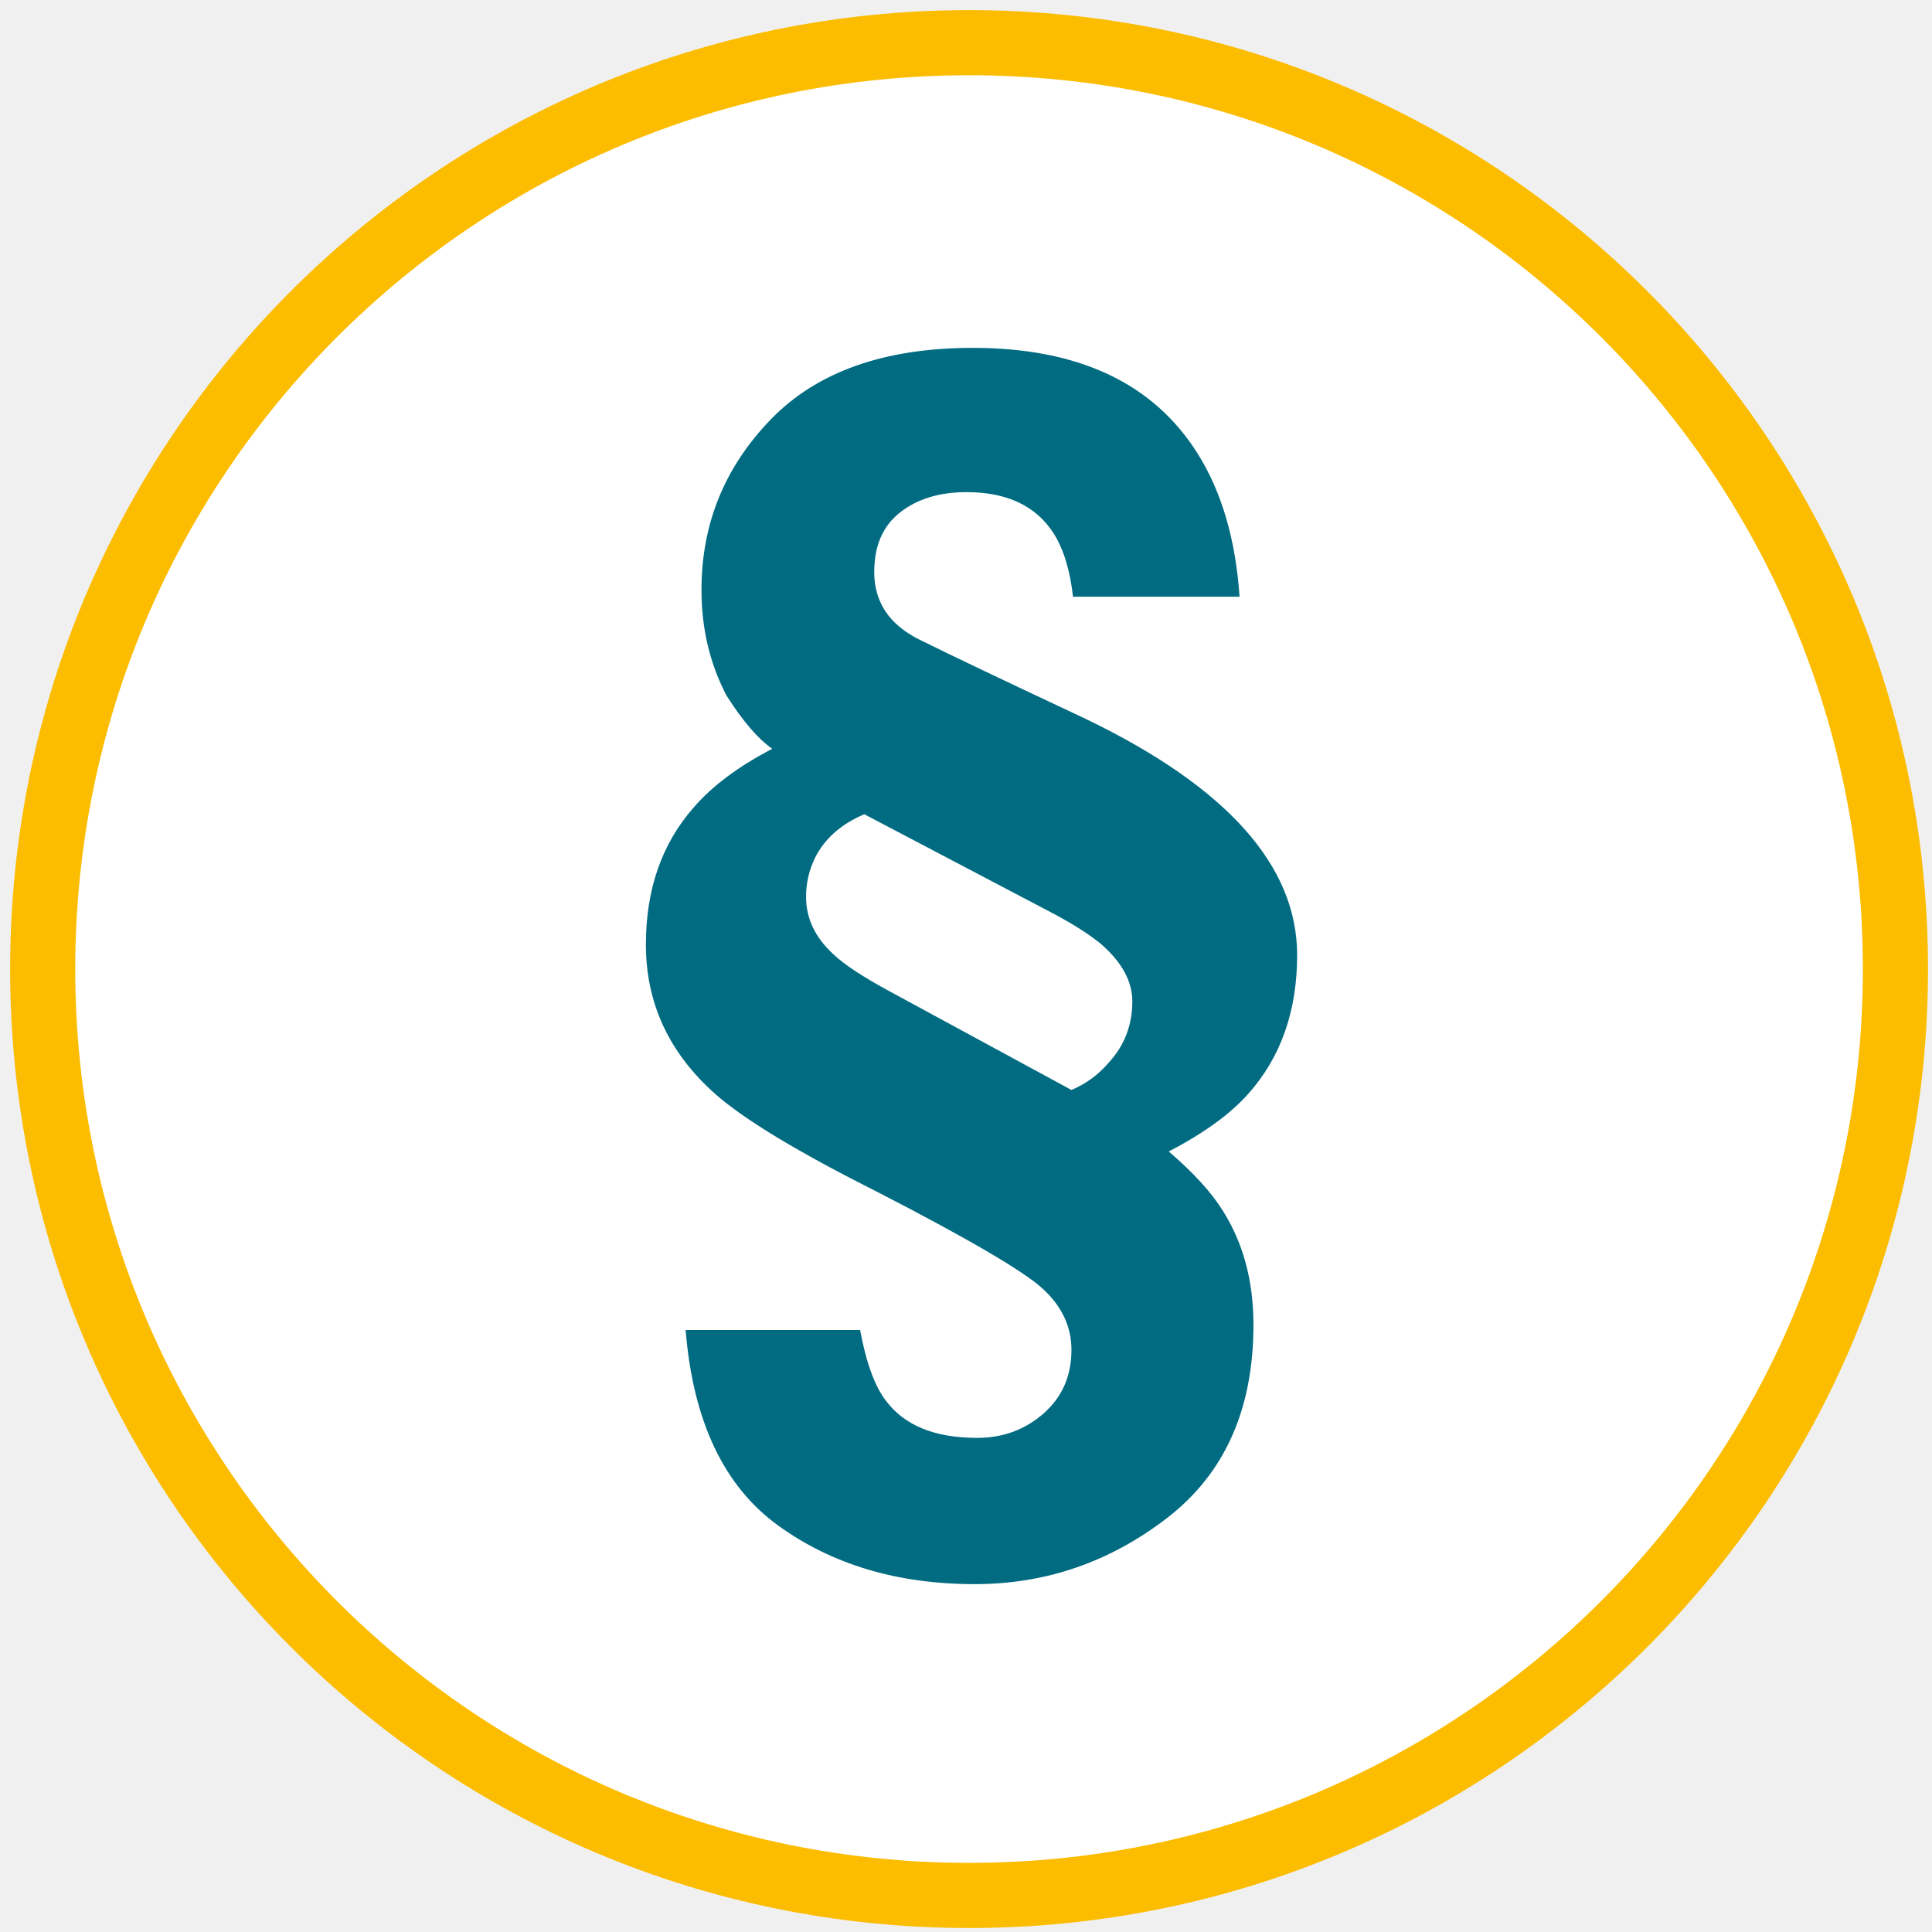
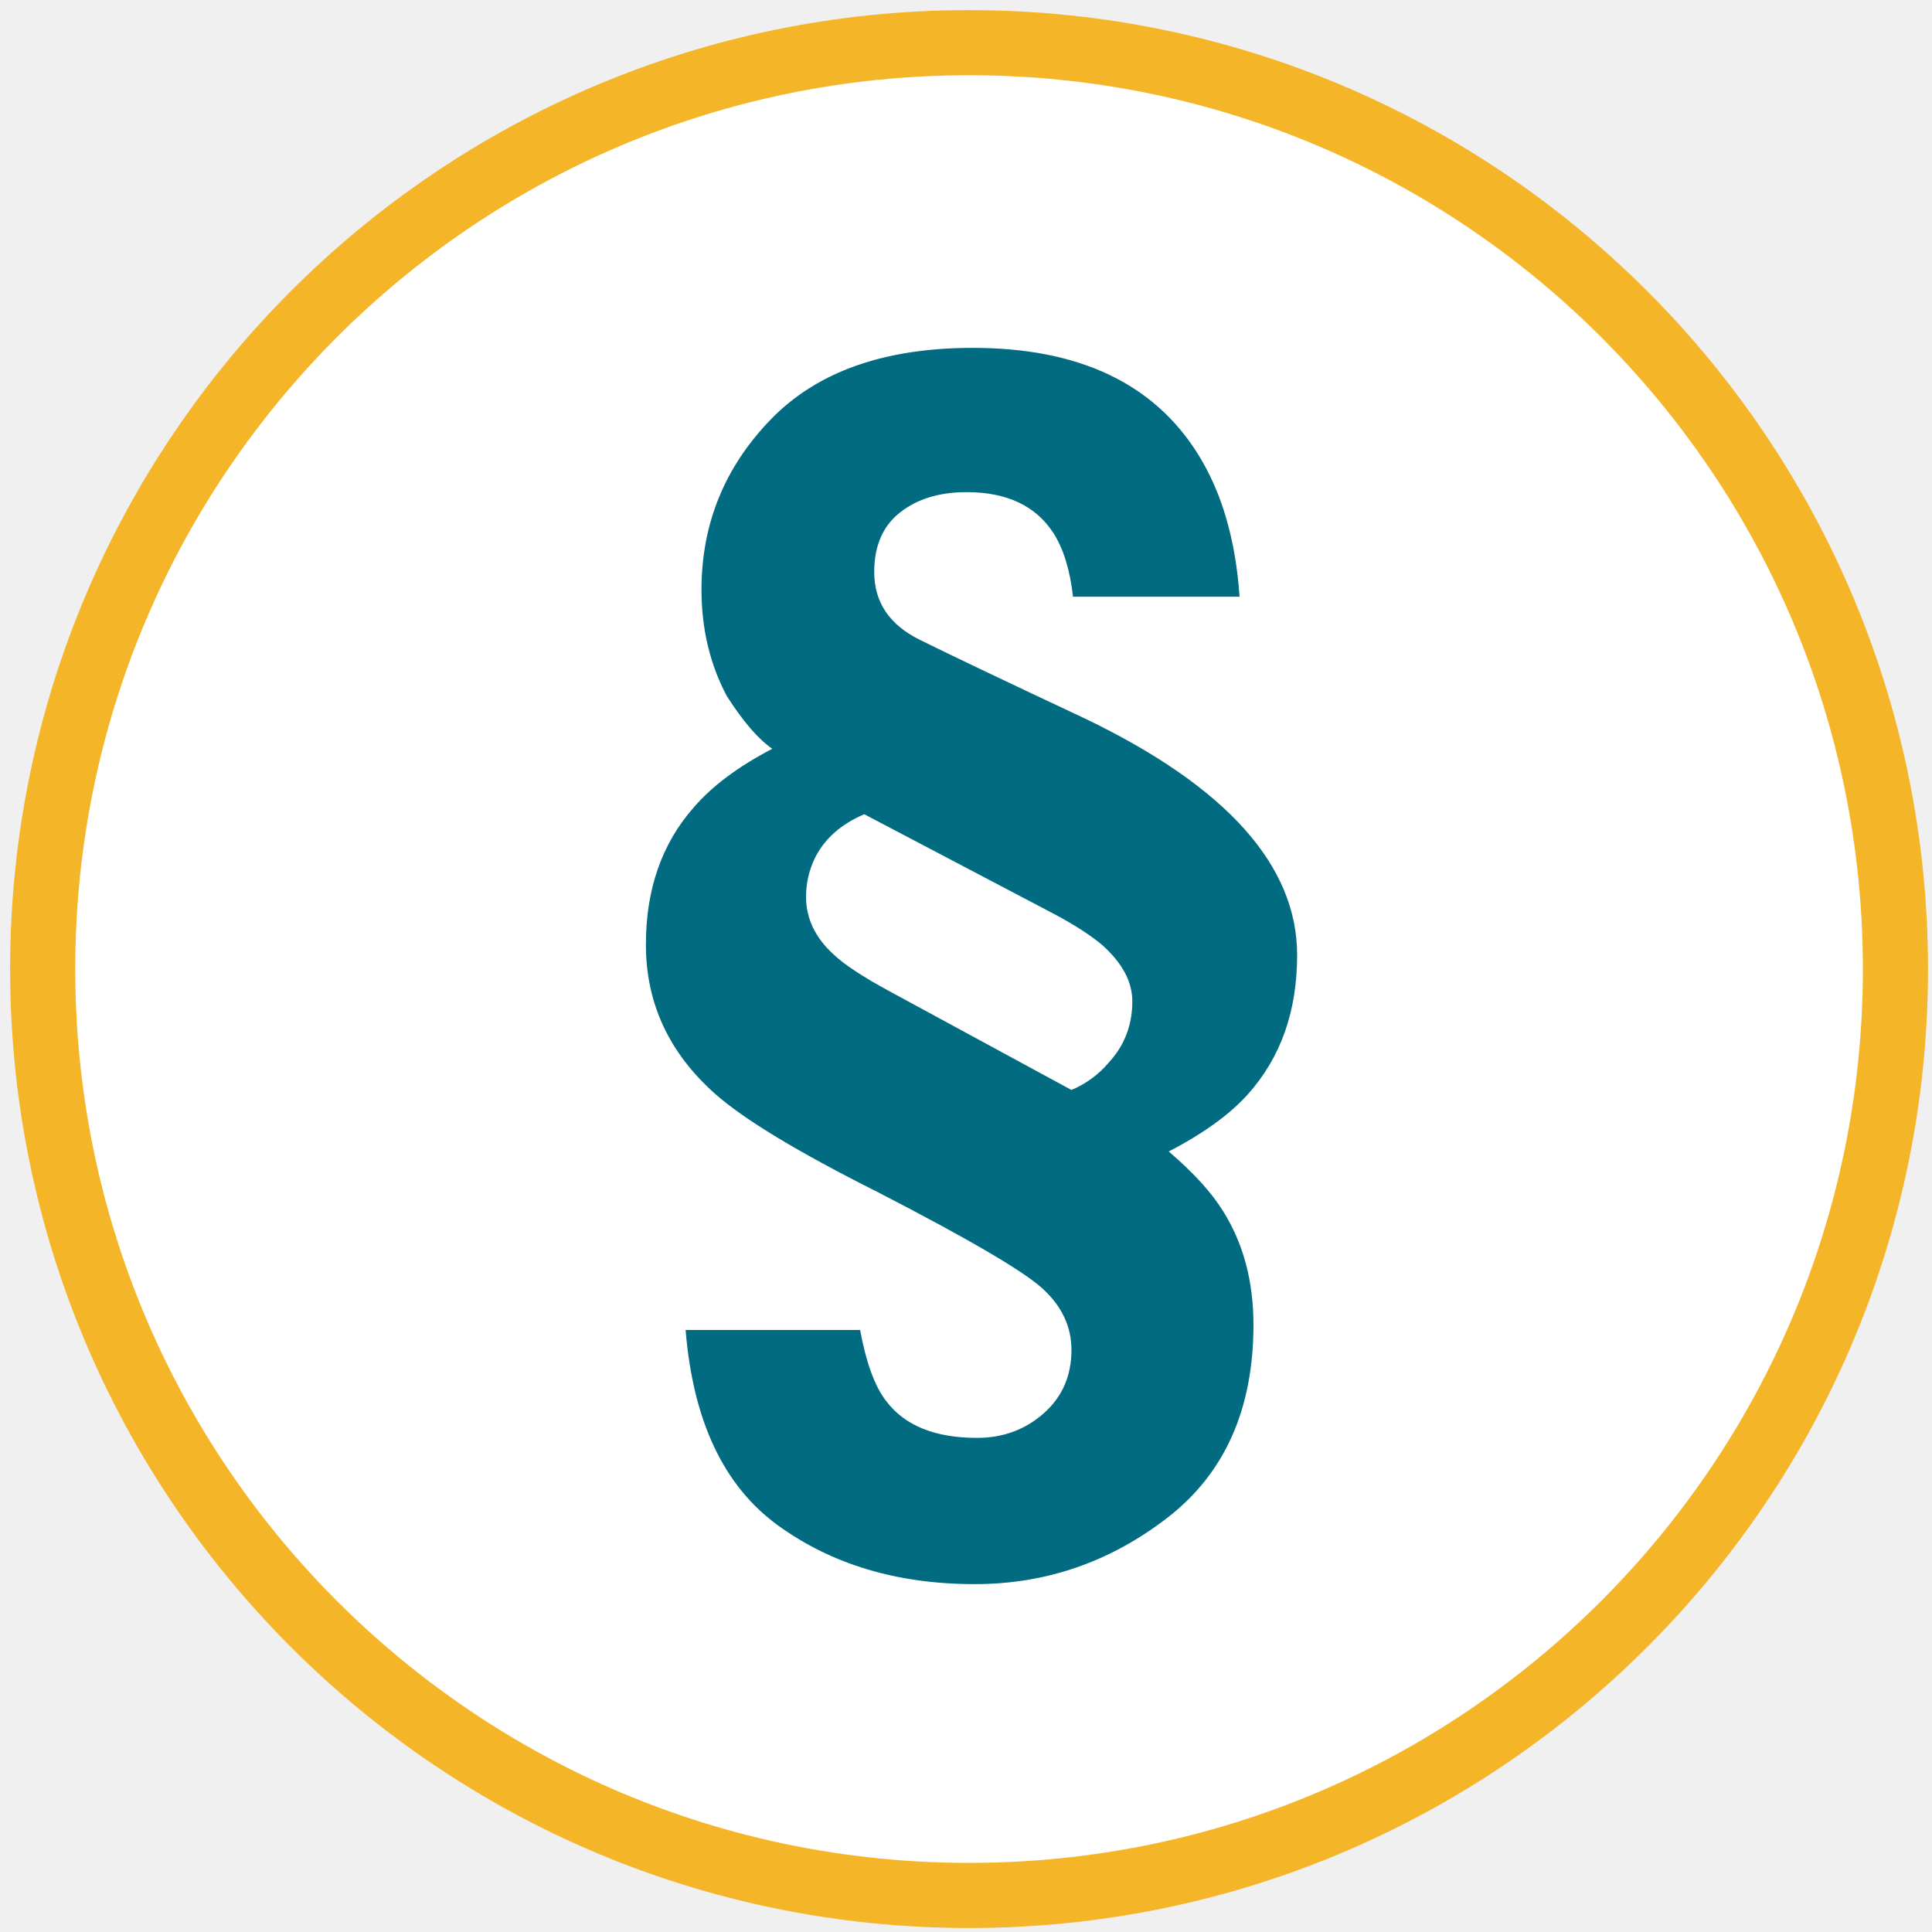
<svg xmlns="http://www.w3.org/2000/svg" width="89px" height="89px" viewBox="0 0 89 89" version="1.1">
  <defs />
  <g id="Page-1" stroke="none" stroke-width="1" fill="none" fill-rule="evenodd">
    <g id="everyday_life" transform="translate(1, 1)">
-       <circle id="Oval" stroke="#FCBC00" stroke-width="3" fill="#FFFFFF" cx="43.641" cy="43.641" r="42.675" />
+       <circle id="Oval" stroke="#F4B528" stroke-width="3" fill="#FFFFFF" cx="43.641" cy="43.641" r="42.675" />
      <path d="M43.673,32.894 L28.445,32.894 C28.112,32.894 27.843,32.624 27.843,32.292 C27.843,31.96 28.112,31.69 28.445,31.69 L43.673,31.69 C44.005,31.69 44.275,31.96 44.275,32.292 C44.275,32.624 44.005,32.894 43.673,32.894 L43.673,32.894 Z" id="Shape" fill="#FFFFFF" />
      <path d="M43.673,37.397 L28.445,37.397 C28.112,37.397 27.843,37.127 27.843,36.795 C27.843,36.462 28.112,36.193 28.445,36.193 L43.673,36.193 C44.005,36.193 44.275,36.462 44.275,36.795 C44.275,37.127 44.005,37.397 43.673,37.397 L43.673,37.397 Z" id="Shape" fill="#FFFFFF" />
      <path d="M43.673,41.9 L28.445,41.9 C28.112,41.9 27.843,41.63 27.843,41.298 C27.843,40.965 28.112,40.696 28.445,40.696 L43.673,40.696 C44.005,40.696 44.275,40.965 44.275,41.298 C44.275,41.63 44.005,41.9 43.673,41.9 L43.673,41.9 Z" id="Shape" fill="#FFFFFF" />
      <path d="M43.673,46.402 L28.445,46.402 C28.112,46.402 27.843,46.133 27.843,45.801 C27.843,45.468 28.112,45.199 28.445,45.199 L43.673,45.199 C44.005,45.199 44.275,45.468 44.275,45.801 C44.275,46.133 44.005,46.402 43.673,46.402 L43.673,46.402 Z" id="Shape" fill="#FFFFFF" />
      <path d="M48.932,40.327 C43.579,40.327 39.239,44.667 39.239,50.02 C39.239,55.374 43.579,59.714 48.932,59.714 C54.286,59.714 58.626,55.374 58.626,50.02 C58.626,44.667 54.286,40.327 48.932,40.327 L48.932,40.327 Z M48.932,58.619 C44.183,58.619 40.333,54.769 40.333,50.02 C40.333,48.991 40.515,48.004 40.846,47.089 L47.592,47.089 C48.304,47.089 48.88,46.512 48.88,45.801 C48.88,45.089 48.304,44.513 47.592,44.513 L42.329,44.513 C43.907,42.624 46.279,41.421 48.932,41.421 C53.682,41.421 57.532,45.271 57.532,50.02 C57.532,54.77 53.682,58.619 48.932,58.619 L48.932,58.619 Z" id="Shape" fill="#FFFFFF" />
      <path d="M32.474,31.052 C31.701,29.586 31.315,27.958 31.315,26.167 C31.315,23.135 32.379,20.52 34.507,18.322 C36.635,16.124 39.737,15.025 43.813,15.025 C48.688,15.025 52.145,16.655 54.183,19.916 C55.282,21.669 55.921,23.86 56.102,26.488 L48.43,26.488 C48.291,25.261 47.994,24.29 47.538,23.573 C46.726,22.305 45.388,21.671 43.525,21.671 C42.276,21.671 41.254,21.983 40.462,22.606 C39.669,23.229 39.272,24.144 39.272,25.349 C39.272,26.738 39.969,27.778 41.361,28.468 C42.753,29.159 45.309,30.377 49.028,32.123 C55.512,35.25 58.754,38.875 58.754,42.998 C58.754,45.577 58.002,47.709 56.498,49.394 C55.664,50.328 54.445,51.212 52.839,52.044 C53.978,53.02 54.811,53.934 55.339,54.787 C56.274,56.271 56.742,58.018 56.742,60.029 C56.742,63.909 55.422,66.871 52.782,68.913 C50.142,70.954 47.182,71.975 43.903,71.975 C40.343,71.975 37.318,71.071 34.829,69.262 C32.339,67.452 30.924,64.455 30.584,60.268 L38.622,60.268 C38.9,61.772 39.297,62.86 39.813,63.53 C40.666,64.668 42.065,65.238 44.011,65.238 C45.202,65.238 46.223,64.861 47.077,64.11 C47.931,63.358 48.358,62.382 48.358,61.184 C48.358,60.107 47.91,59.162 47.015,58.349 C46.12,57.537 43.584,56.055 39.406,53.902 C35.766,52.074 33.28,50.572 31.947,49.393 C29.818,47.505 28.754,45.211 28.754,42.51 C28.754,39.972 29.486,37.87 30.949,36.205 C31.803,35.21 33.012,34.307 34.577,33.494 C33.927,33.046 33.226,32.232 32.474,31.052 L32.474,31.052 Z M49.748,42.51 C49.237,42.084 48.53,41.627 47.626,41.139 L38.815,36.509 C37.758,36.956 37.006,37.616 36.559,38.489 C36.274,39.058 36.132,39.667 36.132,40.317 C36.132,41.312 36.554,42.195 37.399,42.967 C37.889,43.434 38.754,44.003 39.991,44.672 L48.358,49.211 C49.028,48.927 49.597,48.511 50.065,47.962 C50.797,47.171 51.162,46.226 51.162,45.129 C51.162,44.216 50.691,43.343 49.748,42.51 L49.748,42.51 Z" id="Shape" fill="#006B81" />
    </g>
  </g>
</svg>
